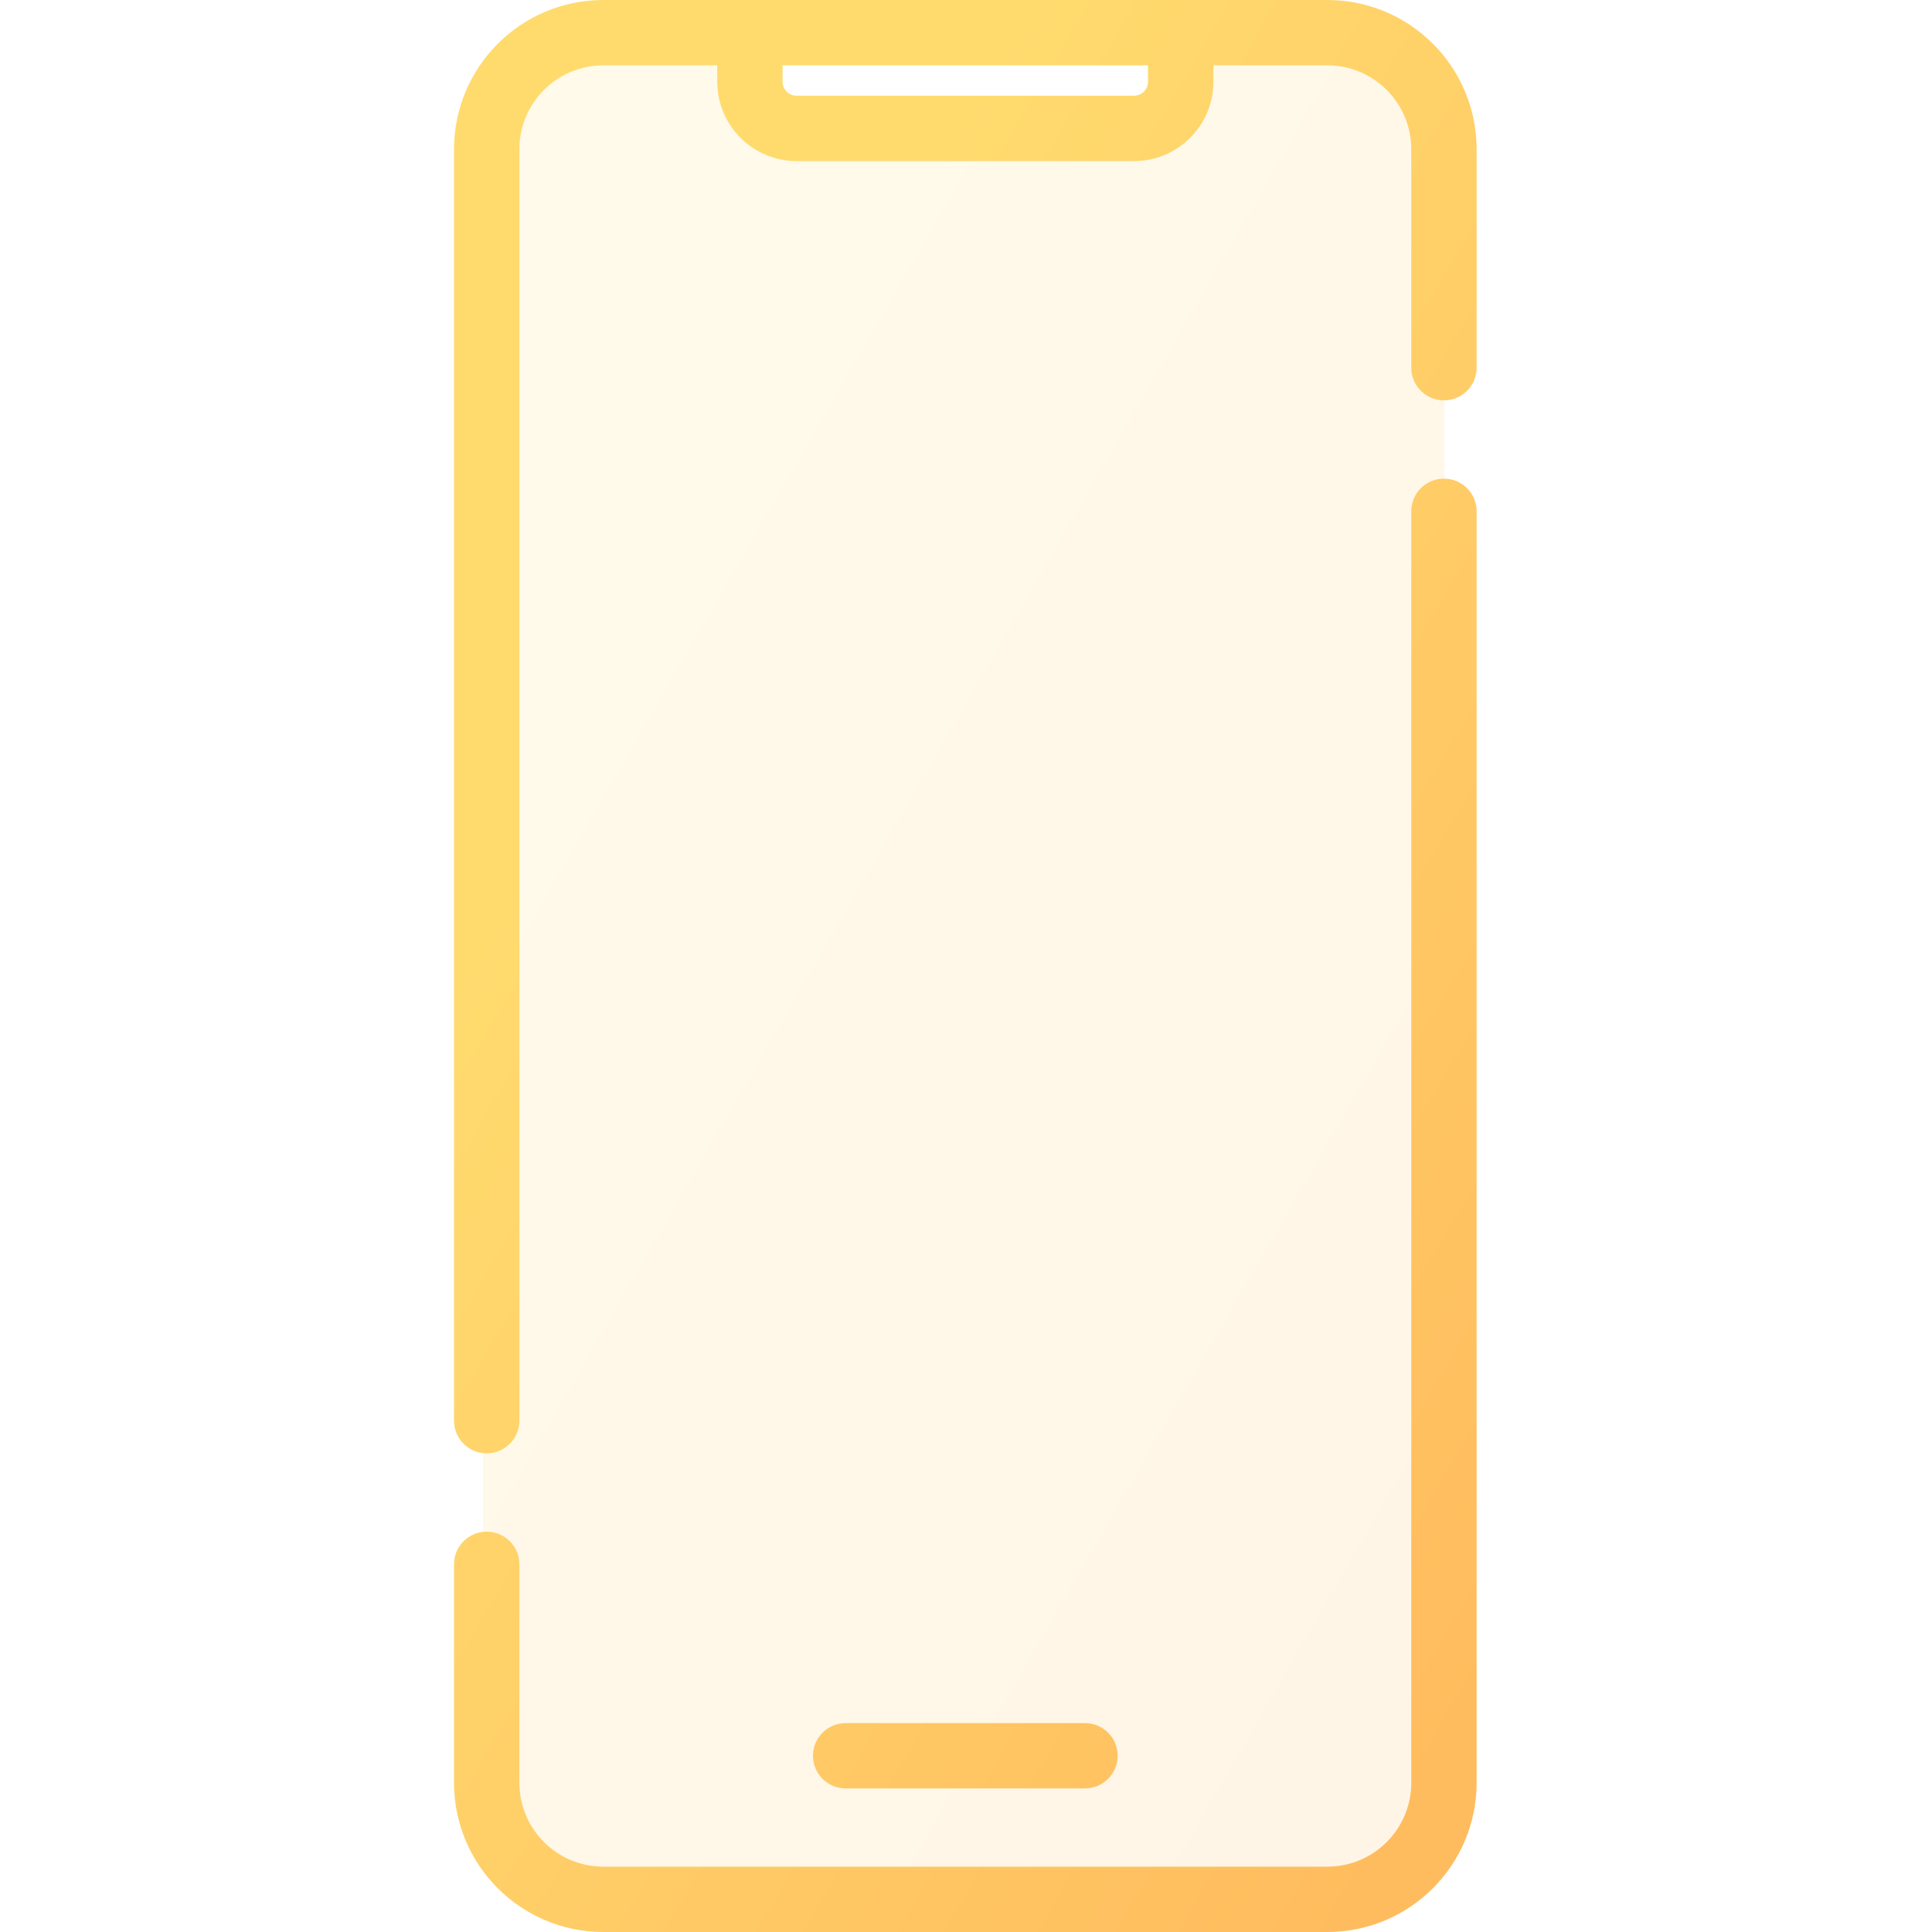
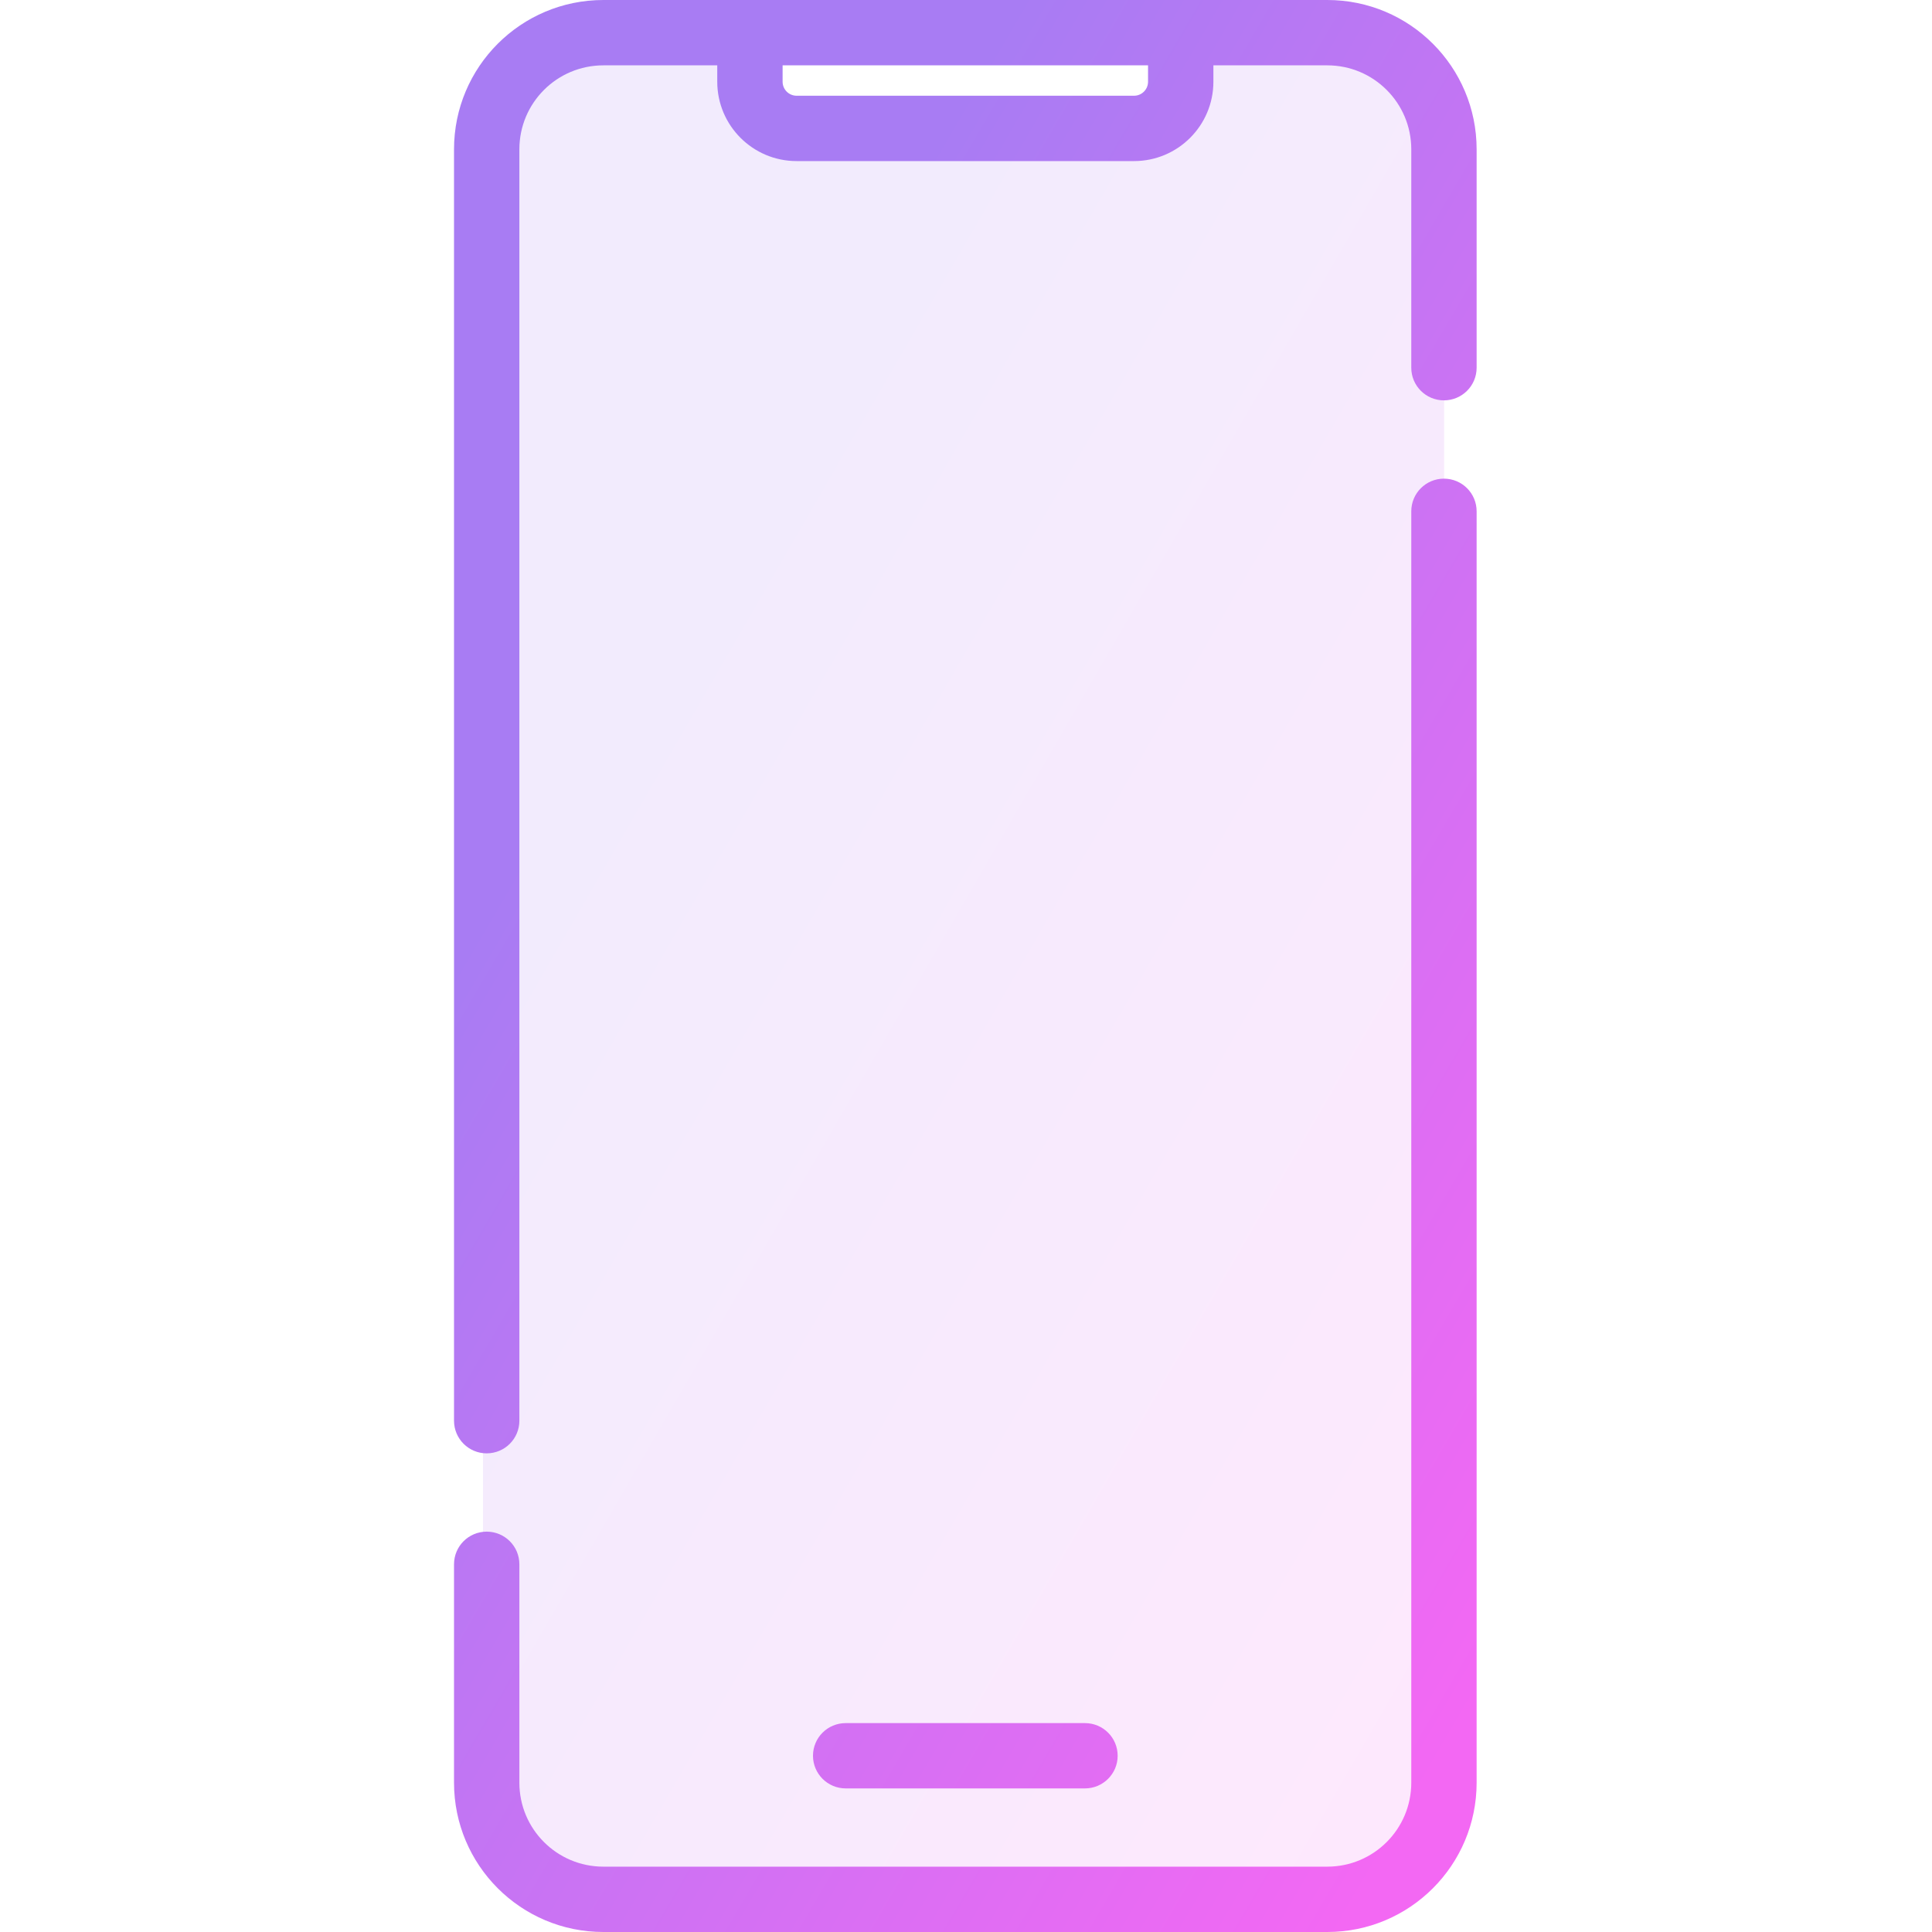
<svg xmlns="http://www.w3.org/2000/svg" width="40" height="40" viewBox="0 0 22 40" fill="none">
  <path opacity="0.15" fill-rule="evenodd" clip-rule="evenodd" d="M3 1C1.895 1 1 1.895 1 3V37C1 38.105 1.895 39 3 39H18.9C20.005 39 20.9 38.105 20.9 37V3C20.9 1.895 20.005 1 18.9 1H15.663V2H6.237V1H3Z" fill="url(#paint0_linear)" />
  <path d="M8.509 35.675C8.135 35.675 7.832 35.977 7.832 36.351C7.832 36.724 8.135 37.027 8.509 37.027V35.675ZM13.463 37.027C13.837 37.027 14.14 36.724 14.14 36.351C14.14 35.977 13.837 35.675 13.463 35.675V37.027ZM0.4 29.414C0.4 29.788 0.703 30.09 1.076 30.09C1.45 30.09 1.753 29.788 1.753 29.414H0.4ZM1.753 32.387C1.753 32.013 1.45 31.711 1.076 31.711C0.703 31.711 0.4 32.013 0.4 32.387H1.753ZM20.219 7.613C20.219 7.987 20.522 8.289 20.895 8.289C21.269 8.289 21.572 7.987 21.572 7.613H20.219ZM21.572 10.586C21.572 10.212 21.269 9.91 20.895 9.91C20.522 9.91 20.219 10.212 20.219 10.586H21.572ZM18.48 38.647H3.492V40H18.48V38.647ZM3.492 1.353H6.527V0H3.492V1.353ZM5.85 1.692H7.203V0.676H5.85V1.692ZM7.493 3.335H14.479V1.982H7.493V3.335ZM6.527 1.353H15.445V0H6.527V1.353ZM15.445 1.353H18.48V0H15.445V1.353ZM16.122 1.692V0.676H14.769V1.692H16.122ZM8.509 37.027H13.463V35.675H8.509V37.027ZM1.753 29.414V3.092H0.4V29.414H1.753ZM1.753 36.908V32.387H0.4V36.908H1.753ZM20.219 3.092V7.613H21.572V3.092H20.219ZM20.219 10.586V36.908H21.572V10.586H20.219ZM14.479 3.335C15.386 3.335 16.122 2.599 16.122 1.692H14.769C14.769 1.852 14.639 1.982 14.479 1.982V3.335ZM3.492 38.647C2.531 38.647 1.753 37.869 1.753 36.908H0.4C0.4 38.616 1.784 40 3.492 40V38.647ZM18.48 40C20.188 40 21.572 38.616 21.572 36.908H20.219C20.219 37.869 19.441 38.647 18.48 38.647V40ZM18.48 1.353C19.441 1.353 20.219 2.131 20.219 3.092H21.572C21.572 1.384 20.188 0 18.48 0V1.353ZM5.85 1.692C5.85 2.599 6.586 3.335 7.493 3.335V1.982C7.333 1.982 7.203 1.852 7.203 1.692H5.85ZM3.492 0C1.784 0 0.4 1.384 0.4 3.092H1.753C1.753 2.131 2.531 1.353 3.492 1.353V0Z" fill="url(#paint1_linear)" />
  <defs>
    <linearGradient id="paint0_linear" x1="2.128" y1="1" x2="30.702" y2="17.524" gradientUnits="userSpaceOnUse">
-       <stop offset="0.259" stop-color="#FFDB6E" />
-       <stop offset="1" stop-color="#FFBC5E" />
+       <stop offset="0.259" stop-color="#A87CF3" />
+       <stop offset="1" stop-color="#F368F3" />
    </linearGradient>
    <linearGradient id="paint1_linear" x1="1.6" y1="8.08974e-07" x2="31.837" y2="17.673" gradientUnits="userSpaceOnUse">
-       <stop offset="0.259" stop-color="#FFDB6E" />
-       <stop offset="1" stop-color="#FFBC5E" />
+       <stop offset="0.259" stop-color="#A87CF3" />
+       <stop offset="1" stop-color="#F368F3" />
    </linearGradient>
  </defs>
</svg>
